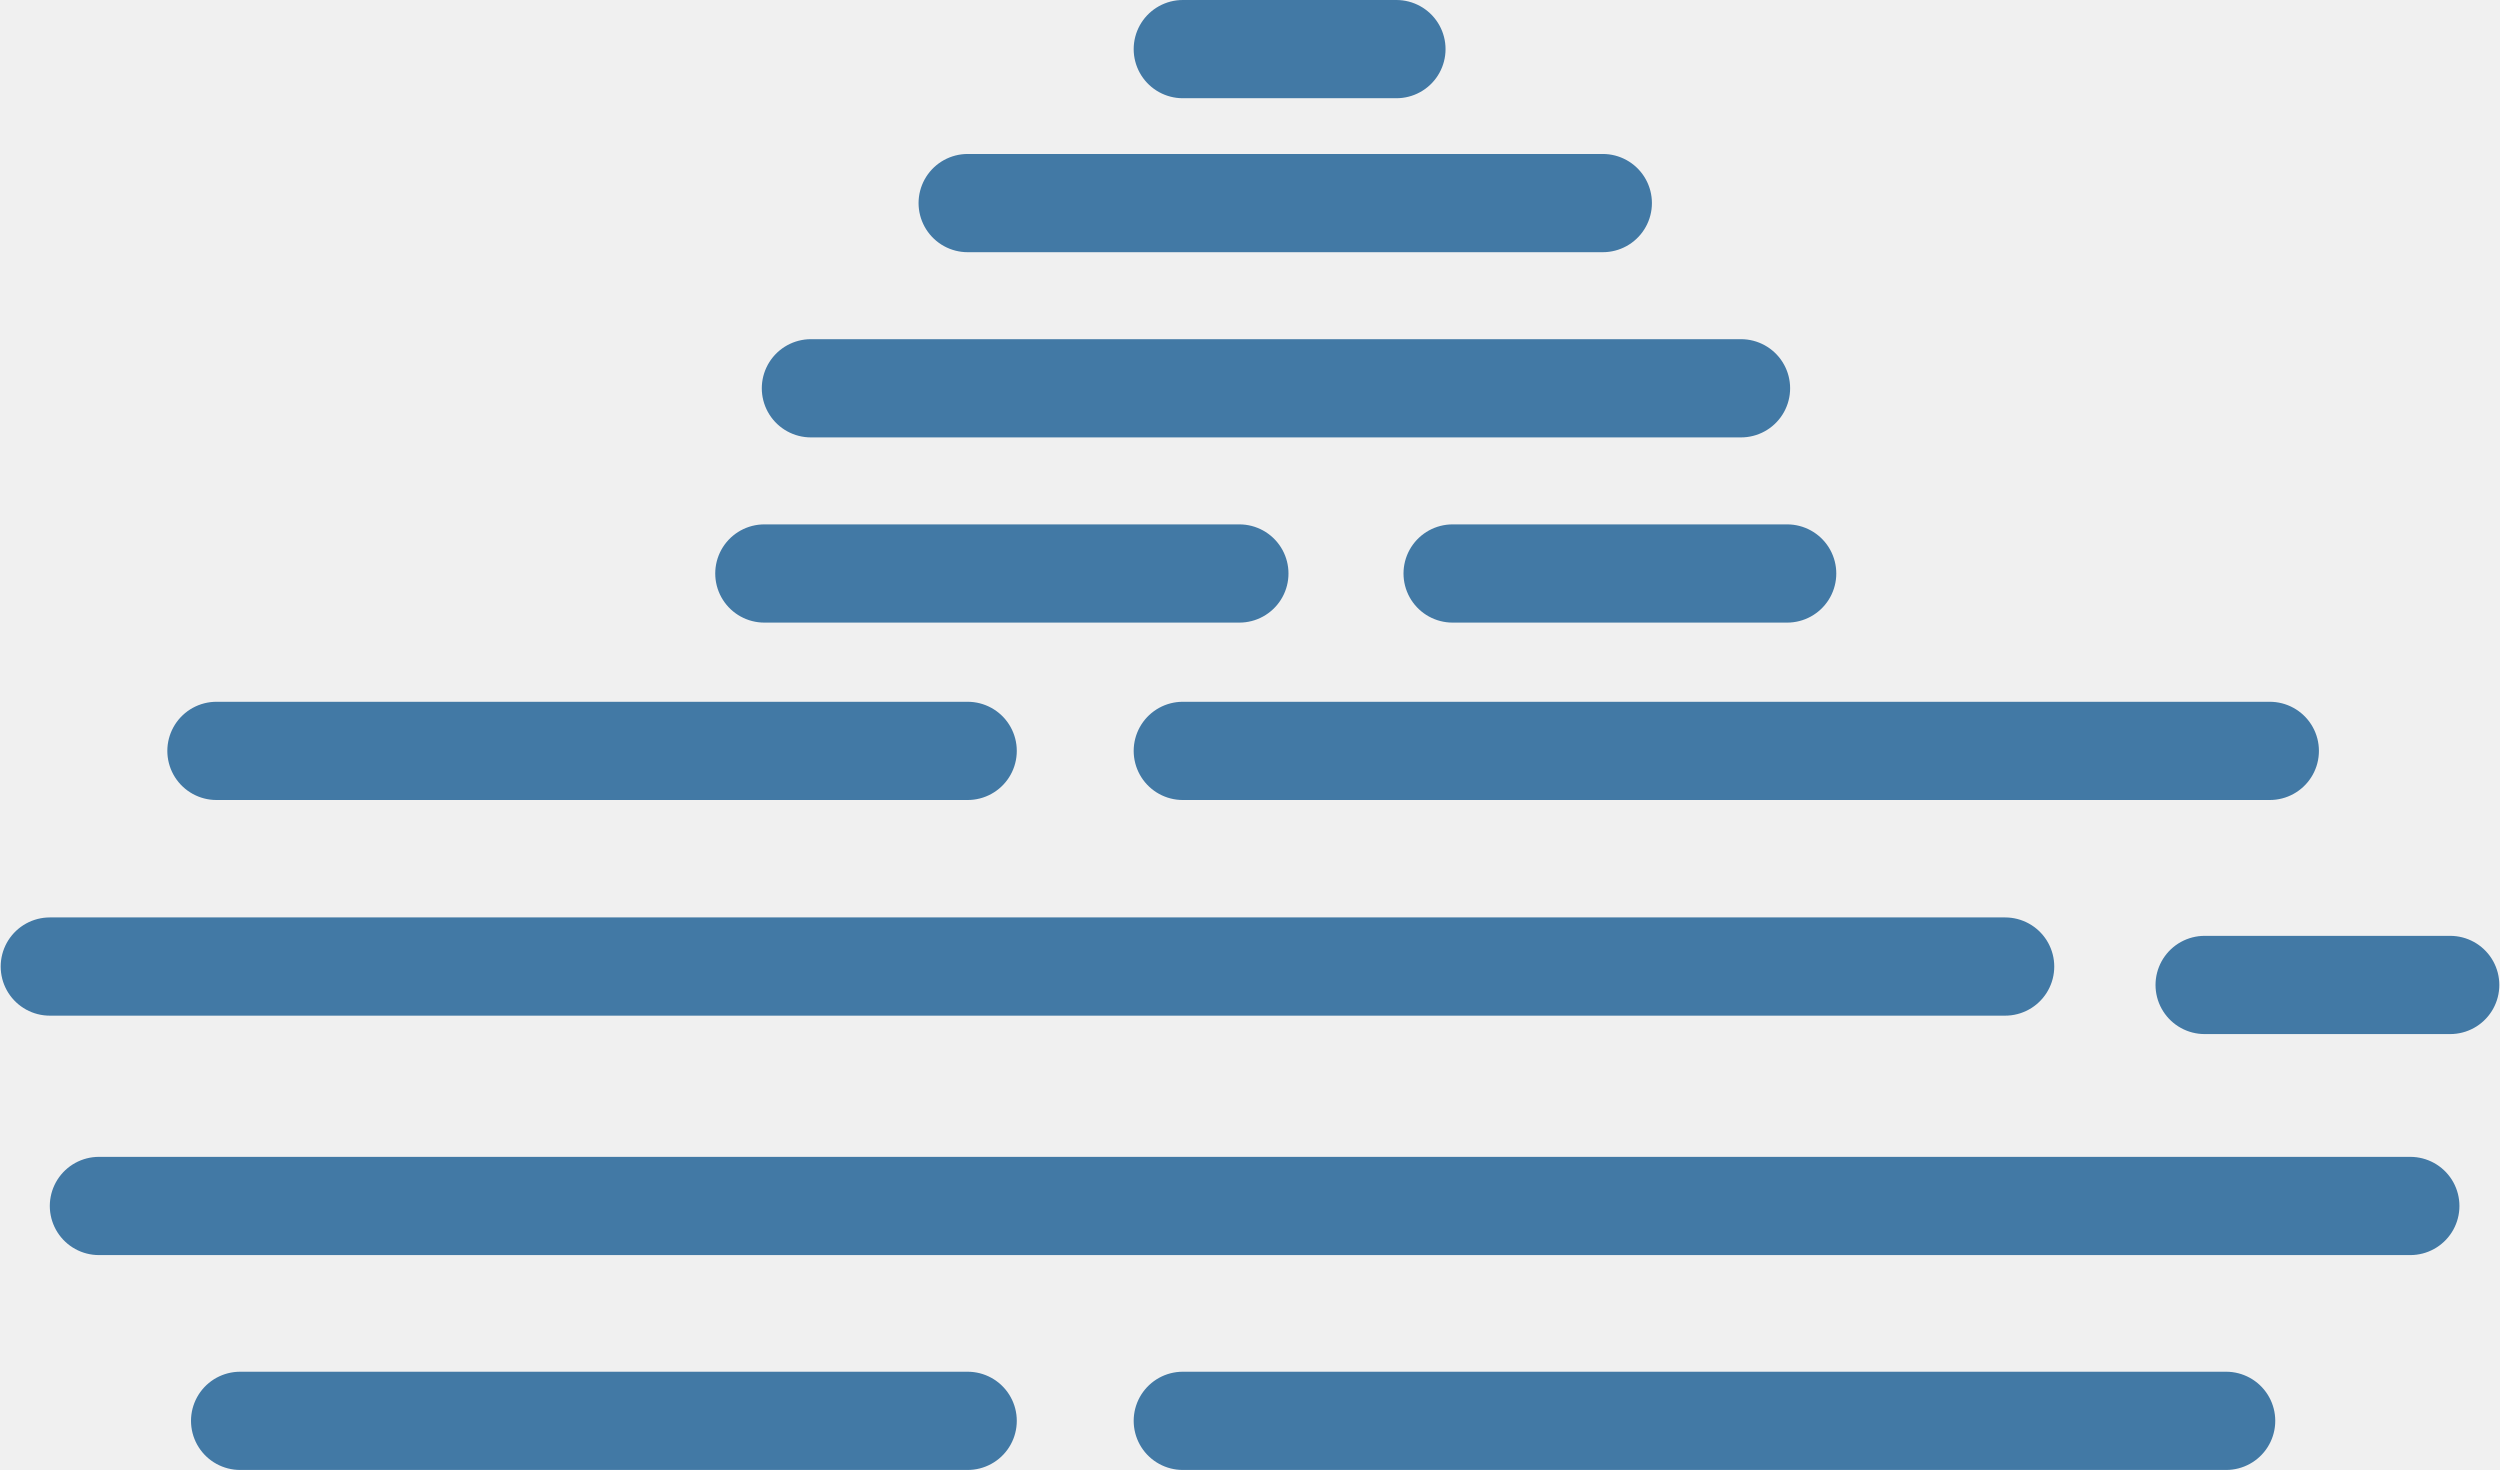
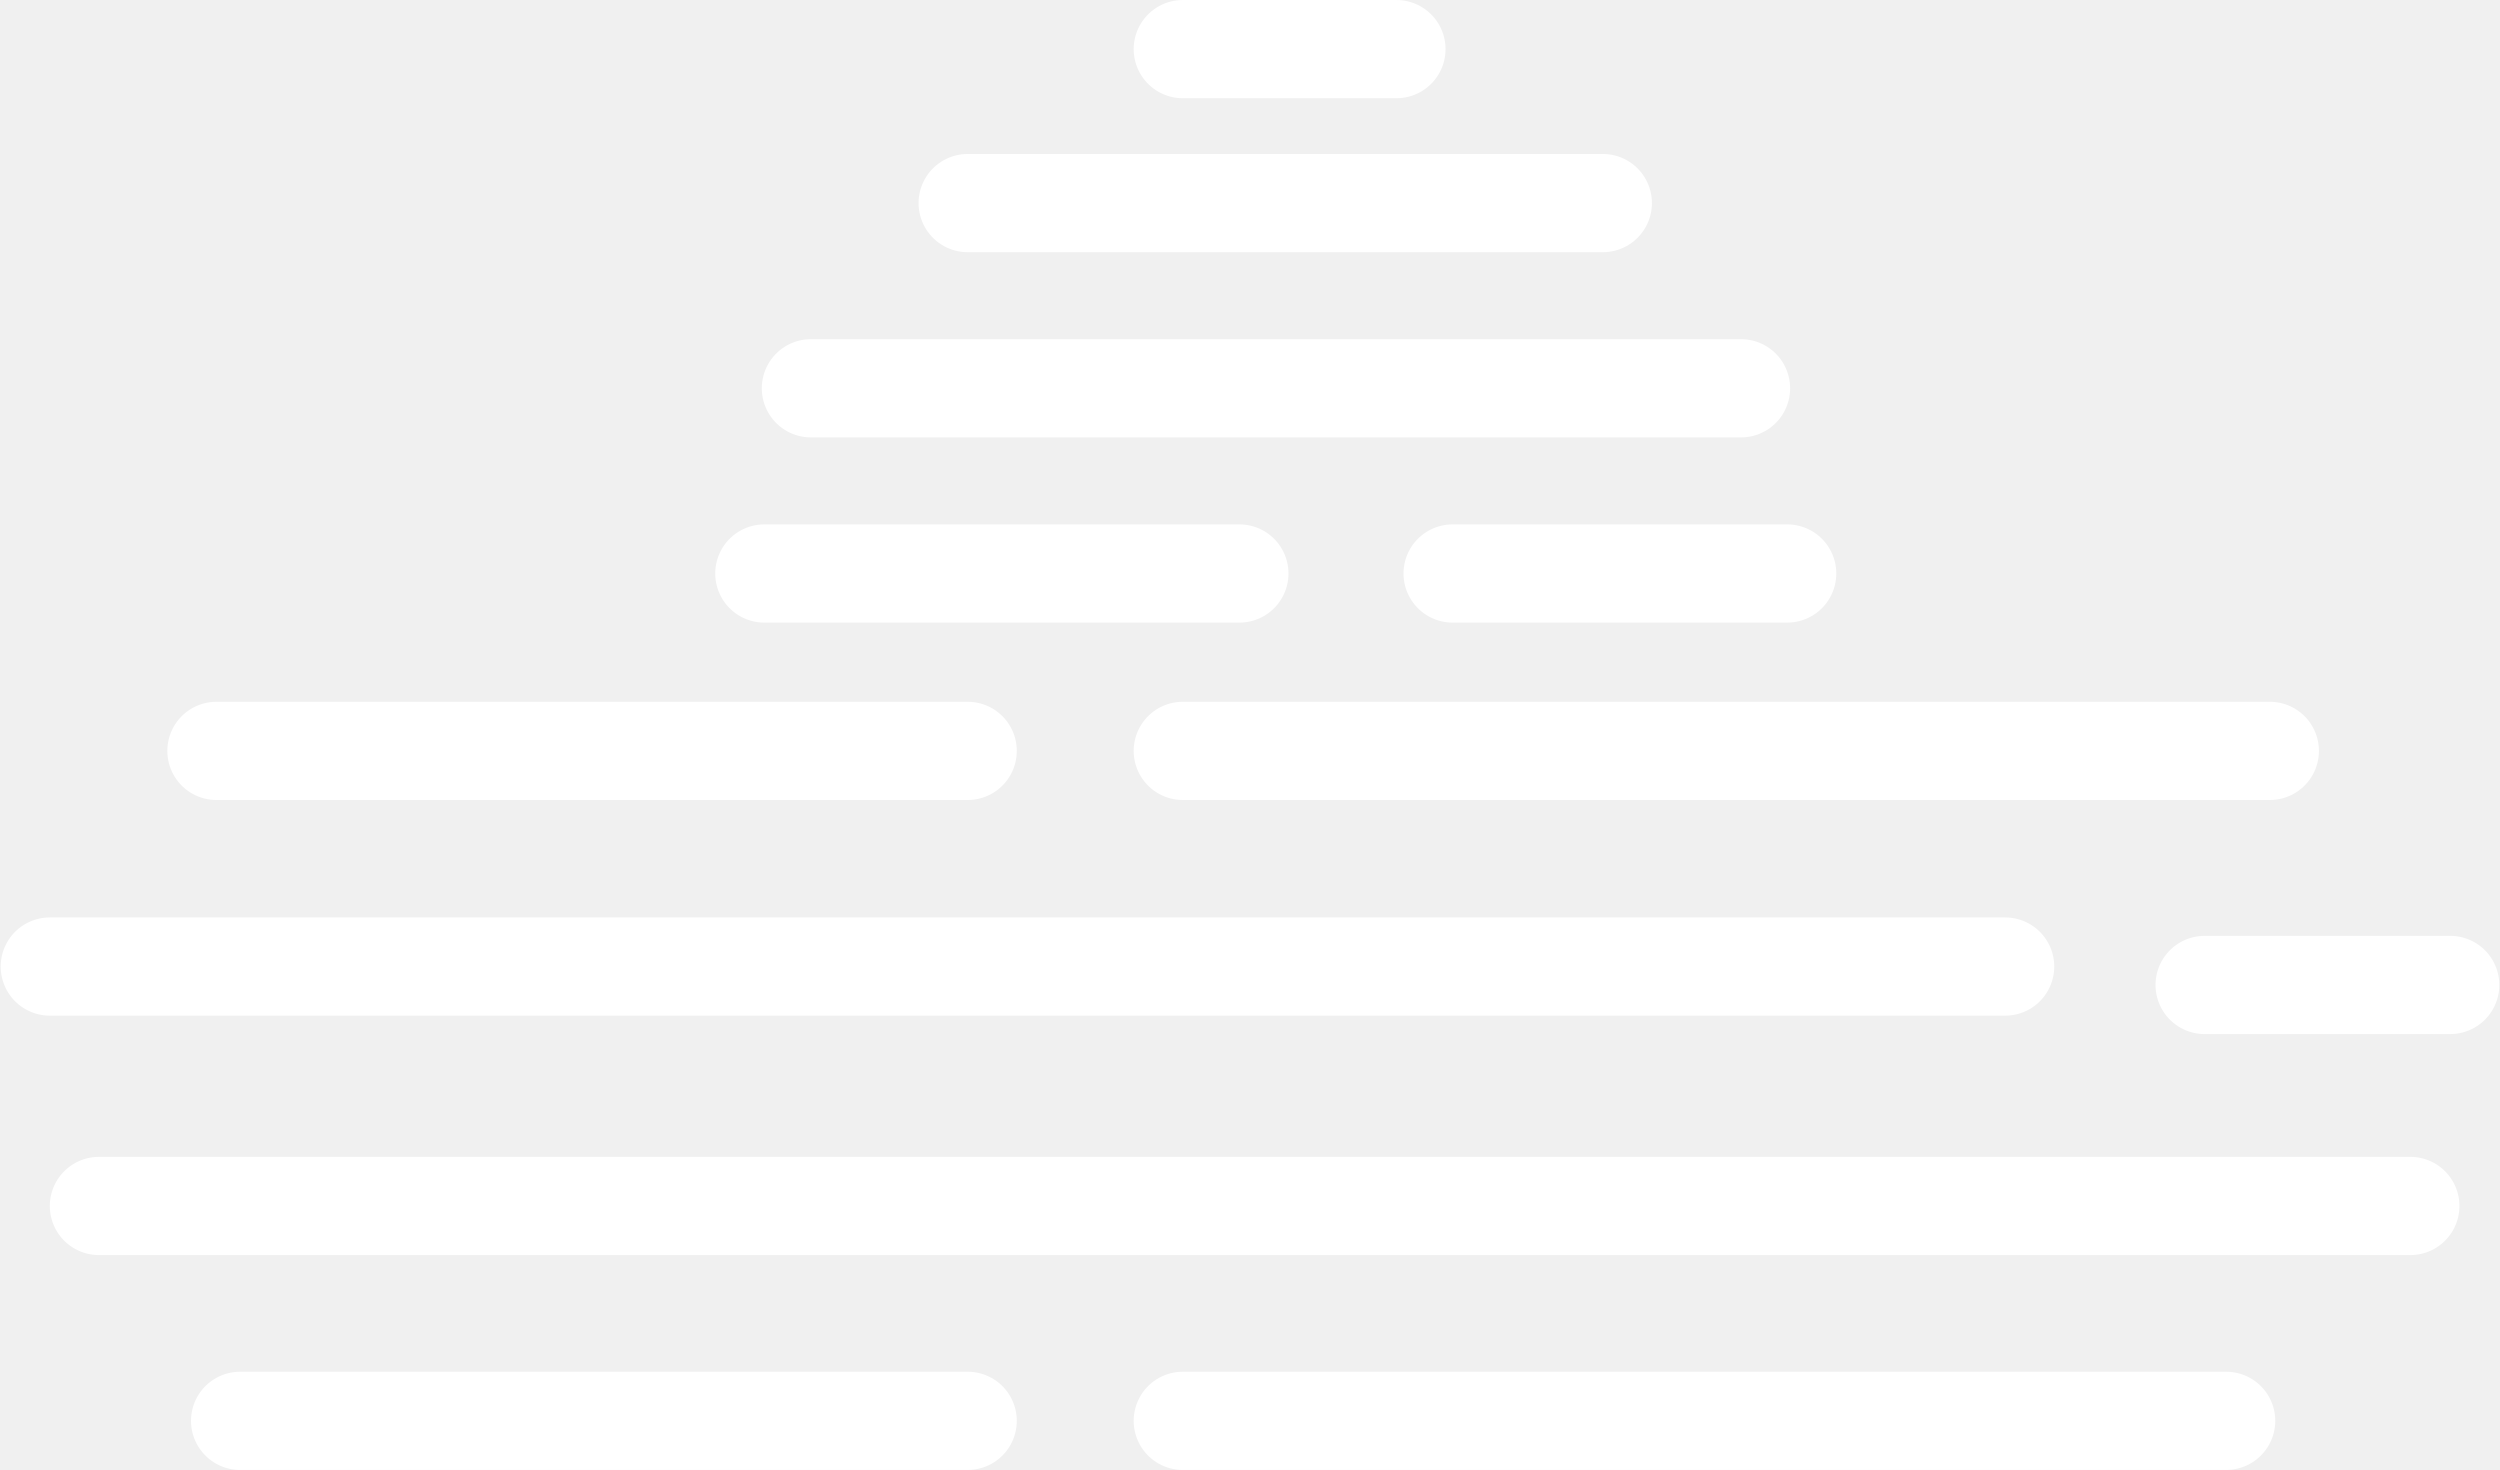
<svg xmlns="http://www.w3.org/2000/svg" version="1.1" x="0px" y="0px" viewBox="0 0 50.903 29.93" enable-background="new 0 0 100 100" xml:space="preserve" id="svg136" width="50.903" height="29.93">
  <defs id="defs140" />
-   <line stroke-miterlimit="10" x1="15.563" y1="11.677" x2="25.235" y2="11.677" id="line108" style="fill:none;stroke:#4279a5;stroke-width:2;stroke-linecap:round;stroke-linejoin:round;stroke-miterlimit:10" />
-   <line stroke-miterlimit="10" x1="29.577" y1="11.677" x2="36.389" y2="11.677" id="line110" style="fill:none;stroke:#4279a5;stroke-width:2;stroke-linecap:round;stroke-linejoin:round;stroke-miterlimit:10" />
-   <line stroke-miterlimit="10" x1="35.449" y1="7.906" x2="16.511" y2="7.906" id="line112" style="fill:none;stroke:#4279a5;stroke-width:2;stroke-linecap:round;stroke-linejoin:round;stroke-miterlimit:10" />
-   <line stroke-miterlimit="10" x1="19.703" y1="4.135" x2="32.635" y2="4.135" id="line114" style="fill:none;stroke:#4279a5;stroke-width:2;stroke-linecap:round;stroke-linejoin:round;stroke-miterlimit:10" />
-   <line stroke-miterlimit="10" x1="24.083" y1="1" x2="28.433" y2="1" id="line116" style="fill:none;stroke:#4279a5;stroke-width:2;stroke-linecap:round;stroke-linejoin:round;stroke-miterlimit:10" />
-   <line stroke-miterlimit="10" x1="4.407" y1="15.289" x2="19.703" y2="15.289" id="line118" style="fill:none;stroke:#4279a5;stroke-width:2;stroke-linecap:round;stroke-linejoin:round;stroke-miterlimit:10" />
-   <line stroke-miterlimit="10" x1="24.083" y1="15.289" x2="46.216" y2="15.289" id="line120" style="fill:none;stroke:#4279a5;stroke-width:2;stroke-linecap:round;stroke-linejoin:round;stroke-miterlimit:10" />
-   <line stroke-miterlimit="10" x1="1.014" y1="19.68" x2="40.827" y2="19.68" id="line122" style="fill:none;stroke:#4279a5;stroke-width:2;stroke-linecap:round;stroke-linejoin:round;stroke-miterlimit:10" />
-   <line stroke-miterlimit="10" x1="44.889" y1="20.055" x2="49.889" y2="20.055" id="line124" style="fill:none;stroke:#4279a5;stroke-width:2;stroke-linecap:round;stroke-linejoin:round;stroke-miterlimit:10" />
-   <line stroke-miterlimit="10" x1="49.077" y1="24.555" x2="2.014" y2="24.555" id="line126" style="fill:none;stroke:#4279a5;stroke-width:2;stroke-linecap:round;stroke-linejoin:round;stroke-miterlimit:10" />
-   <line stroke-miterlimit="10" x1="4.889" y1="28.93" x2="19.703" y2="28.93" id="line128" style="fill:none;stroke:#4279a5;stroke-width:2;stroke-linecap:round;stroke-linejoin:round;stroke-miterlimit:10" />
-   <line stroke-miterlimit="10" x1="24.083" y1="28.93" x2="45.327" y2="28.93" id="line130" style="fill:none;stroke:#4279a5;stroke-width:2;stroke-linecap:round;stroke-linejoin:round;stroke-miterlimit:10" />
+   <line stroke-miterlimit="10" x1="15.563" y1="11.677" x2="25.235" y2="11.677" id="line108" style="fill:none;stroke:#ffffff;stroke-width:2;stroke-linecap:round;stroke-linejoin:round;stroke-miterlimit:10" />
+   <line stroke-miterlimit="10" x1="29.577" y1="11.677" x2="36.389" y2="11.677" id="line110" style="fill:none;stroke:#ffffff;stroke-width:2;stroke-linecap:round;stroke-linejoin:round;stroke-miterlimit:10" />
+   <line stroke-miterlimit="10" x1="35.449" y1="7.906" x2="16.511" y2="7.906" id="line112" style="fill:none;stroke:#ffffff;stroke-width:2;stroke-linecap:round;stroke-linejoin:round;stroke-miterlimit:10" />
+   <line stroke-miterlimit="10" x1="19.703" y1="4.135" x2="32.635" y2="4.135" id="line114" style="fill:none;stroke:#ffffff;stroke-width:2;stroke-linecap:round;stroke-linejoin:round;stroke-miterlimit:10" />
+   <line stroke-miterlimit="10" x1="24.083" y1="1" x2="28.433" y2="1" id="line116" style="fill:none;stroke:#ffffff;stroke-width:2;stroke-linecap:round;stroke-linejoin:round;stroke-miterlimit:10" />
+   <line stroke-miterlimit="10" x1="4.407" y1="15.289" x2="19.703" y2="15.289" id="line118" style="fill:none;stroke:#ffffff;stroke-width:2;stroke-linecap:round;stroke-linejoin:round;stroke-miterlimit:10" />
+   <line stroke-miterlimit="10" x1="24.083" y1="15.289" x2="46.216" y2="15.289" id="line120" style="fill:none;stroke:#ffffff;stroke-width:2;stroke-linecap:round;stroke-linejoin:round;stroke-miterlimit:10" />
+   <line stroke-miterlimit="10" x1="1.014" y1="19.68" x2="40.827" y2="19.68" id="line122" style="fill:none;stroke:#ffffff;stroke-width:2;stroke-linecap:round;stroke-linejoin:round;stroke-miterlimit:10" />
+   <line stroke-miterlimit="10" x1="44.889" y1="20.055" x2="49.889" y2="20.055" id="line124" style="fill:none;stroke:#ffffff;stroke-width:2;stroke-linecap:round;stroke-linejoin:round;stroke-miterlimit:10" />
+   <line stroke-miterlimit="10" x1="49.077" y1="24.555" x2="2.014" y2="24.555" id="line126" style="fill:none;stroke:#ffffff;stroke-width:2;stroke-linecap:round;stroke-linejoin:round;stroke-miterlimit:10" />
+   <line stroke-miterlimit="10" x1="4.889" y1="28.93" x2="19.703" y2="28.93" id="line128" style="fill:none;stroke:#ffffff;stroke-width:2;stroke-linecap:round;stroke-linejoin:round;stroke-miterlimit:10" />
+   <line stroke-miterlimit="10" x1="24.083" y1="28.93" x2="45.327" y2="28.93" id="line130" style="fill:none;stroke:#ffffff;stroke-width:2;stroke-linecap:round;stroke-linejoin:round;stroke-miterlimit:10" />
</svg>
